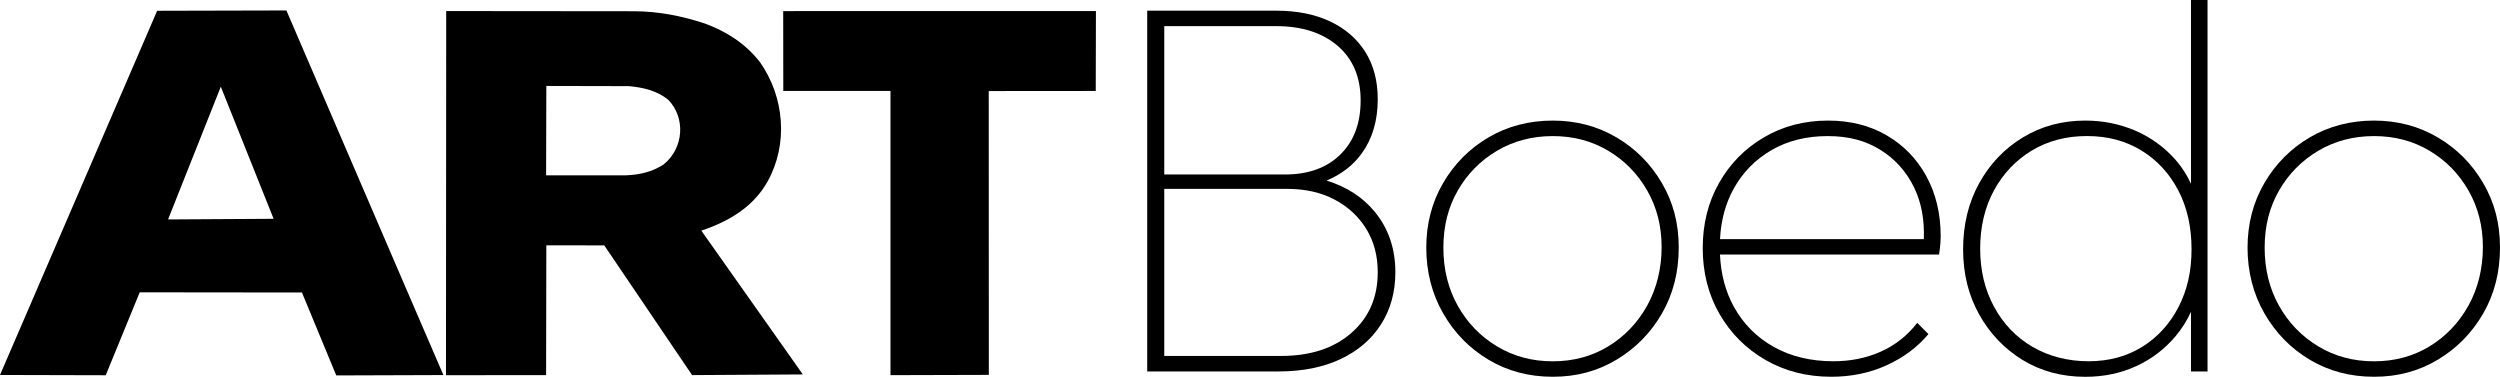
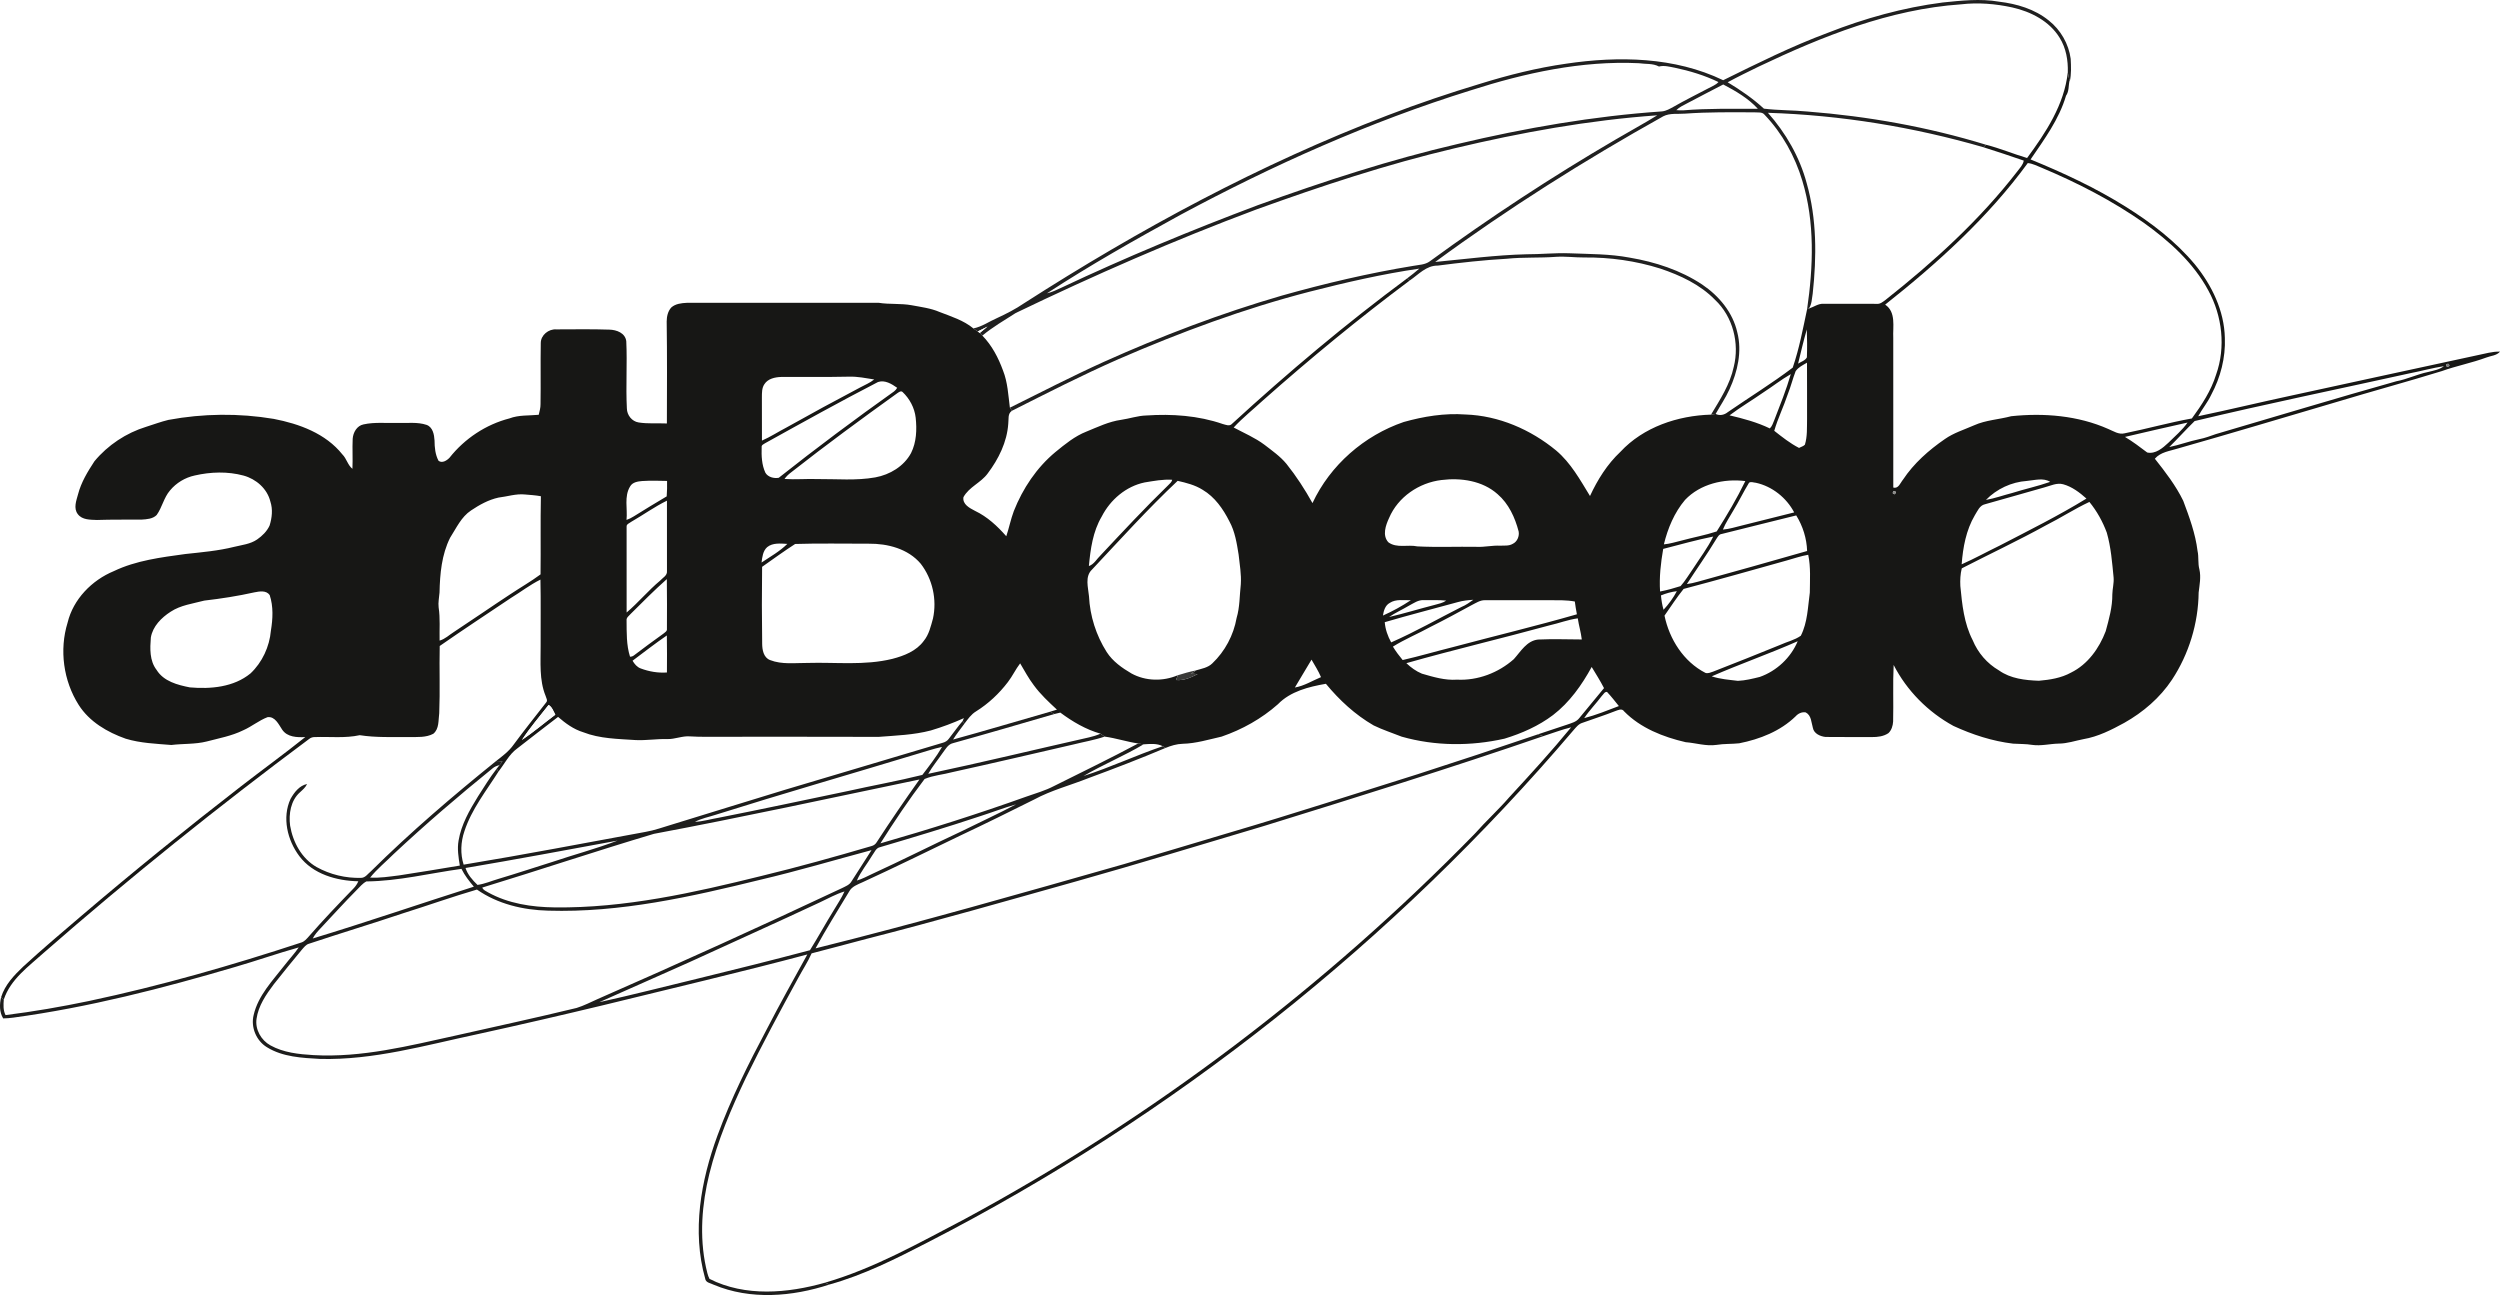
- <svg xmlns="http://www.w3.org/2000/svg" id="uuid-b5381298-ca0d-4f6a-935c-6bef78ce7f50" data-name="Capa 2" viewBox="0 0 545.04 82.14">
-   <g id="uuid-a0173e9c-f734-4aef-aa46-bb490f36b439" data-name="Capa 1">
-     <g>
-       <polygon points="170.77 19.82 194.14 19.83 194.14 81.79 215.58 81.73 215.56 19.85 238.89 19.83 238.93 2.41 170.75 2.42 170.77 19.82" />
-       <path d="M167.34,39.58c4.57-8.19,3.67-18.47-1.66-26.04-3.19-4.07-7.25-6.65-12.03-8.42-5.04-1.65-10.06-2.66-15.51-2.67l-40.86-.04-.05,79.39,21.83-.02.05-28.3,12.63.02,19.15,28.28,24.14-.15-22.13-31.35c6.05-2.01,11.37-5.21,14.44-10.7ZM144.7,35.84c-2.58,1.68-5.25,2.25-8.16,2.38h-17.48s.05-19.48.05-19.48l18,.04c3.14.29,6.06.97,8.55,2.94,3.86,3.96,3.44,10.53-.96,14.12Z" />
-       <path d="M62.44,2.28l-28.18.07L0,81.75l23.05.06,7.41-18.08,35.37.04,7.48,18.08,23.36-.08-10.35-24L62.44,2.28ZM36.64,47.84l11.5-28.94,11.51,28.8-23.01.14Z" />
-       <path d="M289.21,39.37c3.23-1.36,5.8-3.32,7.67-5.92,2.33-3.22,3.49-7.16,3.49-11.81,0-4.03-.91-7.48-2.73-10.35-1.82-2.87-4.38-5.08-7.68-6.63-3.3-1.55-7.2-2.33-11.69-2.33h-28.16v78.65h28.62c5.2,0,9.7-.89,13.5-2.68,3.8-1.78,6.75-4.3,8.84-7.56s3.14-7.06,3.14-11.4c0-5.12-1.49-9.5-4.48-13.15-2.62-3.2-6.13-5.47-10.52-6.82ZM278.26,5.7c5.58,0,10.04,1.44,13.38,4.3,3.33,2.87,5,6.83,5,11.87s-1.47,8.9-4.42,11.81c-2.95,2.91-6.98,4.36-12.1,4.36h-26.29V5.7h24.43ZM294.61,72.6c-3.84,3.34-8.94,5-15.3,5h-25.48v-36.42h26.88c3.88,0,7.29.78,10.24,2.33,2.95,1.55,5.25,3.69,6.92,6.4,1.67,2.72,2.5,5.86,2.5,9.42,0,5.51-1.92,9.93-5.76,13.26Z" />
-       <path d="M352.43,29.96c-4.15-2.44-8.78-3.67-13.9-3.67s-9.87,1.22-14.02,3.67c-4.15,2.44-7.45,5.76-9.89,9.95-2.44,4.19-3.67,8.88-3.67,14.08s1.22,10.05,3.67,14.31c2.44,4.27,5.74,7.64,9.89,10.12,4.15,2.48,8.82,3.72,14.02,3.72s9.75-1.24,13.9-3.72c4.15-2.48,7.45-5.84,9.89-10.06,2.44-4.23,3.67-9.02,3.67-14.37s-1.22-9.89-3.67-14.08-5.74-7.5-9.89-9.95ZM359.12,66.61c-2.09,3.76-4.93,6.73-8.49,8.9-3.57,2.17-7.6,3.26-12.1,3.26s-8.55-1.08-12.16-3.26c-3.61-2.17-6.46-5.12-8.55-8.84-2.09-3.72-3.14-7.95-3.14-12.68s1.05-8.8,3.14-12.45c2.09-3.64,4.94-6.53,8.55-8.67,3.61-2.13,7.66-3.2,12.16-3.2s8.53,1.07,12.1,3.2c3.57,2.13,6.4,5.02,8.49,8.67,2.09,3.65,3.14,7.76,3.14,12.33s-1.05,8.98-3.14,12.74Z" />
-       <path d="M411.3,29.49c-3.68-2.13-7.93-3.2-12.74-3.2-5.2,0-9.87,1.22-14.02,3.67-4.15,2.44-7.41,5.76-9.77,9.95-2.37,4.19-3.55,8.92-3.55,14.19s1.22,10.14,3.67,14.37c2.44,4.23,5.78,7.56,10,10,4.23,2.44,9.02,3.67,14.37,3.67,4.34,0,8.36-.83,12.04-2.5,3.68-1.67,6.73-3.94,9.13-6.81l-2.44-2.44c-2.17,2.79-4.83,4.89-7.97,6.28-3.14,1.4-6.57,2.09-10.3,2.09-4.96,0-9.31-1.05-13.03-3.14-3.72-2.09-6.61-5-8.67-8.73-1.83-3.31-2.84-7.11-3.04-11.4h47.77c.15-1.01.25-1.84.29-2.5.04-.66.06-1.14.06-1.45,0-4.96-1.05-9.35-3.14-13.15-2.09-3.8-4.98-6.77-8.67-8.9ZM386.17,32.75c3.53-2.05,7.62-3.08,12.27-3.08s8.24.99,11.46,2.97c3.22,1.98,5.68,4.71,7.39,8.2,1.6,3.28,2.3,7.05,2.13,11.29h-44.43c.21-4.09,1.19-7.71,2.92-10.88,1.98-3.61,4.73-6.44,8.26-8.49Z" />
-       <path d="M477.67,40.08c-.86-1.9-1.96-3.63-3.32-5.18-2.44-2.79-5.37-4.92-8.78-6.4-3.41-1.47-7.06-2.21-10.94-2.21-5.04,0-9.58,1.22-13.61,3.67-4.03,2.44-7.21,5.78-9.54,10.01-2.33,4.23-3.49,9.02-3.49,14.37s1.16,10,3.49,14.19,5.49,7.5,9.48,9.95c3.99,2.44,8.55,3.67,13.67,3.67,4.03,0,7.74-.78,11.11-2.33,3.37-1.55,6.24-3.74,8.61-6.57,1.34-1.6,2.44-3.36,3.32-5.27v13.01h3.61V0h-3.61v40.08ZM467.03,75.62c-3.37,2.09-7.27,3.14-11.69,3.14s-8.65-1.05-12.22-3.14c-3.57-2.09-6.36-5-8.38-8.73-2.02-3.72-3.03-7.95-3.03-12.68s1.01-9.05,3.03-12.74c2.02-3.68,4.77-6.57,8.26-8.67,3.49-2.09,7.48-3.14,11.98-3.14s8.45,1.05,11.87,3.14c3.41,2.09,6.09,4.98,8.03,8.67,1.94,3.69,2.91,7.97,2.91,12.86s-.95,8.94-2.85,12.62c-1.9,3.68-4.54,6.57-7.91,8.67Z" />
-       <path d="M541.37,39.91c-2.44-4.19-5.74-7.5-9.89-9.95-4.15-2.44-8.78-3.67-13.9-3.67s-9.87,1.22-14.02,3.67c-4.15,2.44-7.45,5.76-9.89,9.95-2.44,4.19-3.67,8.88-3.67,14.08s1.22,10.05,3.67,14.31c2.44,4.27,5.74,7.64,9.89,10.12,4.15,2.48,8.82,3.72,14.02,3.72s9.75-1.24,13.9-3.72c4.15-2.48,7.45-5.84,9.89-10.06,2.44-4.23,3.67-9.02,3.67-14.37s-1.22-9.89-3.67-14.08ZM538.17,66.61c-2.09,3.76-4.93,6.73-8.49,8.9-3.57,2.17-7.6,3.26-12.1,3.26s-8.55-1.08-12.16-3.26c-3.61-2.17-6.46-5.12-8.55-8.84-2.09-3.72-3.14-7.95-3.14-12.68s1.05-8.8,3.14-12.45c2.09-3.64,4.94-6.53,8.55-8.67,3.61-2.13,7.66-3.2,12.16-3.2s8.53,1.07,12.1,3.2c3.57,2.13,6.4,5.02,8.49,8.67,2.09,3.65,3.14,7.76,3.14,12.33s-1.05,8.98-3.14,12.74Z" />
-     </g>
+ <svg xmlns="http://www.w3.org/2000/svg" id="uuid-8f885d78-90f6-4acd-a1e0-8b34e8cd80b1" data-name="Capa 2" viewBox="0 0 1512.75 783.63">
+   <g id="uuid-10d6968d-0a45-4110-9491-3ae1fd6e7018" data-name="Layer 1">
+     <path d="M1175.49,1.51c11.29-1.15,22.78-2.46,34.08-.5,10.76,1.27,21.68,4.49,30.2,11.44,7.14,5.65,12.01,14.13,13.21,23.16.23,4.56.46,9.23-.56,13.72l-.17-.63c-.45-1.63-.75-3.3-1.02-4.97.21-7.22-1.04-14.66-4.94-20.86-6.16-10.1-17.44-15.85-28.67-18.37-10.13-2.2-20.63-3.09-30.95-1.88-43.09,2.97-83.8,19.28-122.41,37.64-6.32,3.09-12.66,6.16-18.85,9.52,7.76,4.69,15.27,9.81,21.94,15.97,8.71,1.06,17.57.89,26.33,1.73,36.58,2.87,72.96,9.34,108.06,20.11-.39.38-1.16,1.14-1.54,1.51-42.41-12.28-86.29-19.44-130.43-20.84,10.84,12.21,19.2,26.74,23.45,42.56,6.18,21.68,6.07,44.61,3.65,66.85-.54,3.05-.49,6.4-2.32,9.04l-1.07.37c3.72-25.71,4.75-52.48-2.87-77.62-4.43-14.83-12.15-28.81-22.87-40.03-1.46-1.85-4.02-1.25-6.05-1.45-14.01-.07-28.05-.23-42.03.78-4.41.38-9.17-.48-13.24,1.62-47.67,26.63-93.97,55.81-137.98,88.13,18.36-1.76,36.71-4.19,55.18-4.65,8.69.04,17.34-.93,26.03-.6,12.18.5,24.44.35,36.46,2.63,15.47,2.62,30.78,7.58,43.92,16.31,10.09,6.79,18.49,16.83,21.2,28.89,3,11.59.18,23.81-4.71,34.46-2.34,5.22-5.61,9.94-8.38,14.93-.94.14-1.88.28-2.8.41,5.51-9.14,11.48-18.29,13.75-28.89,3.59-14.23-.52-30.45-11.32-40.57-9-9.26-21.02-14.84-33.09-18.9-14.86-4.69-30.48-6.89-46.04-6.73-5.67.04-11.32-.76-16.98-.4-9.98.77-20.02.14-29.98,1.18-13.94.78-27.82,2.35-41.67,4.13-7.02-.1-11.7,5.47-17.07,9.08-.39-.32-1.18-.96-1.57-1.28,2.52-1.93,5.07-3.83,7.44-5.96-22.34,3.25-44.38,8.33-66.24,13.92-39.72,10.25-78.28,24.56-115.87,40.89-21.83,9.6-43.08,20.46-64.36,31.19-.44-.61-.87-1.23-1.27-1.85,18.91-9.38,37.7-19.07,56.95-27.78,34.94-15.68,70.82-29.37,107.62-40.05,26.14-7.35,52.61-13.6,79.42-17.98,3.41-.65,7.19-.61,10.11-2.76,36.19-26.41,73.67-51.05,112.35-73.65,8.39-4.96,16.99-9.57,25.28-14.7-41.42,2.93-82.41,10.37-122.76,19.98-40.78,9.63-80.61,22.82-119.98,37.05-49.46,18.48-97.89,39.68-145.45,62.59-6.84,4.38-13.92,8.48-20.19,13.67-.39-.4-1.17-1.2-1.55-1.6,1.54-1.33,3.13-2.6,4.71-3.89-1.97,1.03-3.94,2.04-5.95,2.98-.89-.62-1.77-1.22-2.64-1.84,5.21-1.02,9.6-4.22,14.41-6.3,5.63-2.6,11.15-5.42,16.27-8.93,69.6-44.66,142.77-84.22,220.13-113.75,18.37-7.07,37.03-13.38,55.89-19.06,17-5.28,34.33-9.63,51.98-12.14,31.73-4.71,65.61-4.16,95.03,10,20.76-10.24,41.54-20.59,63.26-28.67,22.35-8.8,45.68-15.29,69.53-18.36ZM889.92,54.68c-60.97,18.97-119.5,45.17-175.7,75.36-27.36,15-54.58,30.37-80.7,47.44,3.06-.69,5.9-2.07,8.73-3.39,38.89-18.35,78.64-34.84,118.89-49.95,39.77-14.35,80.04-27.56,121.26-37.1,40.51-9.61,81.69-16.78,123.25-19.63,2.59-.25,4.86-1.64,7.11-2.85,6.82-3.92,13.9-7.38,20.85-11.06,2.12-1.2,4.57-1.98,6.23-3.85-8.36-4.04-17.31-6.75-26.37-8.66-3.18-.57-6.41-1.56-9.63-.74-3.74-2.02-8.14-1.38-12.21-2-34.61-1.64-68.92,5.9-101.71,16.43ZM1020.78,62.57c-2.24,1.21-4.63,2.24-6.44,4.08,1.41.12,2.84.15,4.29.11,14.98-1.26,30.03-.88,45.06-.91-5.77-6.35-13.42-10.78-20.96-14.74-7.31,3.84-14.68,7.56-21.95,11.46Z" style="fill: #202020;" />
+     <path d="M1226.59,95.61c11.38-15.44,22.53-32.32,24.64-51.88.27,1.67.57,3.34,1.02,4.97-.63,3.09-.21,6.55-2.1,9.23-4.2,14.28-13.18,26.42-21.45,38.55,19.82,8.1,39.32,17.19,57.5,28.57,15.47,9.67,30.22,20.9,41.96,34.99,10.24,12.55,17.74,28.02,18.1,44.46.48,11.94-2.62,23.87-8.24,34.36-2.15,4.62-5.46,8.55-7.88,13,18.97-3.97,37.81-8.54,56.77-12.59,37.45-8.08,74.85-16.36,112.32-24.36,4.47-.85,8.9-2.31,13.52-2.14-2.07,2.47-5.51,2.47-8.3,3.58-8.81,3.27-18.07,5.02-26.9,8.2-21.06,6.5-42.34,12.24-63.43,18.62-32.13,9.47-64.21,19.11-96.44,28.26-4.82,1.52-10.28,2.07-13.78,6.14,6.35,8.02,12.68,16.22,17.17,25.45,3.69,9.84,7.38,19.84,8.66,30.33.84,3.69.12,7.54,1.13,11.2,1.04,4.64.08,9.37-.46,14-.22,18.61-5.88,37.19-16.13,52.74-7.26,10.95-17.47,19.69-28.87,26.11-7.8,4.26-15.91,8.39-24.76,9.87-4.96.96-9.82,2.68-14.91,2.68-5.37.12-10.7,1.55-16.07.78-3.84-.65-7.72-.48-11.57-.75-12.52-1.5-24.64-5.46-36.06-10.72-15.33-8.37-28.21-21.31-36.18-36.89-.56,11.4-.03,22.82-.32,34.23-.16,2.54-.94,5.24-2.84,7.02-2.92,1.99-6.58,2.42-10.02,2.38-9.36-.06-18.73.06-28.08-.07-3.17-.35-6.99-2.01-7.62-5.5-.98-3.28-.85-7.54-4.34-9.36-2.35-.39-4.56.66-6.09,2.37-9.26,9-21.66,13.86-34.14,16.33-4.57.5-9.2.21-13.74.96-6.3.92-12.44-1.15-18.67-1.63-13.6-3.15-27.27-8.52-37.23-18.65-1.37-2.06-3.71-.71-5.47-.13-6.51,2.56-13.17,4.68-19.74,7.05-2.44.71-3.94,2.81-5.54,4.61-108.43,127.48-242.03,233.55-390.97,309.95-19.06,9.84-38.45,19.58-59.18,25.35-.63-.29-1.9-.87-2.53-1.16,29.87-8.69,57.06-24.19,84.48-38.5,113.92-61.52,218.24-140.64,308.68-233.24,6.71-7.61,14.26-14.43,20.89-22.11,12.72-13.8,25.42-27.65,37.32-42.17-5.75,1.38-11.25,3.57-16.88,5.34-1.14-.35-2.26-.7-3.38-1.04,5.97-1.96,11.92-4,17.9-5.95,2.58-.93,5.52-1.6,7.27-3.91,5-6.05,10.01-12.09,14.98-18.16-2.27-4.39-4.9-8.58-7.46-12.8-5.99,10.96-13.4,21.44-23.39,29.1-8.73,6.61-18.91,11.09-29.34,14.28-20.42,4.63-42.01,4.54-62.21-1.2-5.67-2.27-11.53-4.13-17.02-6.82-11.14-6.43-20.72-15.29-28.87-25.18-10.38,1.81-21.46,4.56-29.04,12.38-9.86,8.73-21.63,15.31-34.06,19.58-7.79,1.76-15.56,4.16-23.61,4.35-3.58.1-7.04,1.16-10.33,2.51-.42-.26-1.26-.79-1.67-1.05-3.59-1.86-7.76-1.36-11.63-1.13-1.09-.16-2.16-.34-3.23-.53-6.85-.99-13.45-3.23-20.31-4.15-.84-.6-1.67-1.19-2.5-1.76-8.91-2.56-16.92-7.27-24.32-12.77-1.2.27-2.38.55-3.55.85l-2.56-1.4c1.35-.41,2.71-.82,4.07-1.24-4.98-4.61-10-9.26-14.01-14.77-3.16-4.15-5.61-8.76-8.26-13.23-2.76,3.59-4.65,7.75-7.42,11.33-5.31,6.98-11.82,13.08-19.27,17.73-2.95,1.77-4.91,4.65-6.94,7.33-.29-.38-.86-1.14-1.15-1.52.19-.43.56-1.3.74-1.73-6.5,2.94-13.2,5.43-20.03,7.47-10.31,2.71-20.99,3.05-31.55,3.87-31.34-.13-62.68-.03-94.01-.06-6.68-.08-13.37.22-20.04-.23-4.73-.43-9.19,1.78-13.92,1.62-6.36-.17-12.67.91-19.03.61-10.7-.73-21.68-.78-31.81-4.76-5.77-1.77-10.67-5.36-15.17-9.27-8.29,6.27-16.44,12.72-24.67,19.07-4.96,3.56-7.65,9.24-11.34,13.95-.3-.39-.9-1.17-1.21-1.56.44-.56,1.33-1.68,1.77-2.24.61-.74,1.23-1.47,1.84-2.2-1.29-.2-2.58-.38-3.88-.31,3.81-2.97,7.78-5.9,10.58-9.9,6.36-8.65,13.09-17.03,19.67-25.5,1.18-1.19.03-2.75-.3-4-3.96-9.68-2.95-20.35-3.01-30.56-.09-13.27.18-26.55-.12-39.82-6.34,3.13-11.95,7.51-17.97,11.18-14.35,9.62-28.8,19.12-42.98,28.99-.3,13.56.26,27.13-.29,40.68-.59,4.2.07,9.44-3.58,12.43-4.43,2.38-9.68,1.93-14.54,2-10.01-.09-20.07.41-29.99-1.14-8.89,1.94-18.01.83-27.03,1.14-1.25-.04-2.48.28-3.47,1.06-55.15,41.06-108.83,84.11-160.59,129.38-9.2,8.33-20.2,16.04-24.28,28.36-.41-.35-1.22-1.06-1.62-1.41,2.31-7.47,7.82-13.22,13.34-18.48,11.48-10.54,23.37-20.62,35.23-30.72,31.37-26.76,63.43-52.72,96.04-77.97,13.08-10.16,26.52-19.87,39.44-30.22-4.95.26-10.92.09-13.99-4.5-2.1-3.13-4.32-8.15-8.86-7.54-5.25,2-9.61,5.71-14.74,7.95-6.95,3.43-14.62,4.79-22.05,6.76-7.01,1.76-14.29,1.25-21.42,2.12-9.25-.77-18.65-1.07-27.61-3.8-11.11-3.93-21.96-10.26-28.43-20.42-9.27-14.6-11.82-33.28-6.73-49.8,3.42-14.19,14.67-25.67,27.97-31.18,13.54-6.48,28.57-8.32,43.26-10.35,9.91-1.07,19.89-1.92,29.6-4.35,4.69-1.15,9.75-1.63,13.84-4.45,3.12-2.16,5.98-4.95,7.56-8.44,1.46-4.66,2.03-9.76.48-14.47-1.9-7.82-8.63-13.69-16.24-15.76-9.61-2.61-19.91-2.26-29.56-.05-5.81,1.26-11.15,4.47-14.94,9.05-3.75,4.34-4.76,10.26-8.07,14.86-2.35,2.38-5.99,2.59-9.14,2.78-9,.08-18-.09-27,.23-3.97-.19-8.88.04-11.55-3.5-2.78-3.55-.93-8.2.11-12.03,1.88-7.29,5.85-13.76,9.92-19.99,8.11-9.8,19.19-17.13,31.35-20.88,4.45-1.39,8.84-3.05,13.38-4.15,21-3.91,42.68-4.15,63.78-.62,15.43,2.99,31.43,8.82,41.53,21.51,2.56,2.52,3.23,6.48,6.07,8.7.29-6.05-.12-12.11.16-18.15.26-3.83,2.53-7.93,6.57-8.73,6.77-1.5,13.79-.66,20.68-.89,5.81.23,11.86-.7,17.48,1.19,3.8,1.4,4.59,5.91,4.8,9.46.02,4.18.42,8.51,2.42,12.26,2.22,1.68,5.09-.18,6.68-1.89,9.1-11.51,22-20.08,36.23-23.75,5.67-2.16,11.79-1.62,17.72-2.19.5-2.12,1.12-4.24,1.08-6.43.21-12.33-.07-24.66.15-36.98-.02-4.79,4.74-8.61,9.39-8.27,10.69-.01,21.39-.22,32.08.15,4.4.09,9.68,2.02,10.27,7.04.64,13.53-.34,27.1.36,40.63.06,4.06,3.04,7.88,7.13,8.5,5.64.89,11.39.36,17.08.61.06-20.57.18-41.16-.12-61.73.03-2.99.71-6.17,2.77-8.44,2.55-2.29,6.17-2.67,9.45-2.83,38.67,0,77.35.01,116.02-.02,6.63,1.06,13.41.27,20.03,1.49,5.67,1.07,11.49,1.76,16.84,4.07,7.07,2.74,14.53,5.03,20.47,9.94.87.62,1.75,1.22,2.64,1.84.31.23.93.68,1.24.91.38.4,1.16,1.2,1.55,1.6,5.78,5.92,9.67,13.38,12.49,21.1,2.86,7.16,3.19,14.97,4.16,22.53.4.62.83,1.24,1.27,1.85-2.72,1.72-1.87,5.16-2.24,7.87-.75,11.06-5.88,21.36-12.46,30.09-4.09,5.61-11.27,8.12-14.66,14.32-.7,4.37,3.82,6.63,7.03,8.31,7.42,3.53,13.52,9.22,18.89,15.34,1.69-5.02,2.7-10.25,4.56-15.22,5.41-13.68,13.82-26.31,25.19-35.74,5.81-4.73,11.72-9.62,18.76-12.37,6.84-2.79,13.58-6.07,20.97-7.11,5.11-.72,10.06-2.5,15.26-2.63,15.53-1.05,31.44.04,46.23,5.15,1.8.46,4.14,1.6,5.65-.13,33.81-31.01,68.98-60.6,105.85-87.92.39.32,1.18.96,1.57,1.28-30.58,22.83-60.08,47.1-88.64,72.42-5.94,5.48-12.29,10.53-17.8,16.47,6.25,3.36,12.87,6.14,18.59,10.42,4.66,3.6,9.58,7.02,13.36,11.6,5.94,7.42,11.11,15.42,15.73,23.72,10.74-22.99,31.27-40.88,55.21-49.07,12.12-3.4,24.72-5.45,37.35-4.54,20.1.67,39.46,9.08,54.87,21.78,8.88,7.48,14.53,17.79,20.5,27.55,4.56-9.86,10.44-19.27,18.4-26.74,13.96-15.02,34.71-21.93,54.83-22.51.92-.13,1.86-.27,2.8-.41,2.5,1.24,5.27.6,7.38-1.12,13.05-8.99,26.63-17.34,39.26-26.9,3.94-11.49,6.17-23.51,8.7-35.38l1.07-.37c3.02-.95,5.7-3.12,9.03-2.89,10.71-.02,21.42.05,32.13.03,1.98.21,3.52-1.16,5.04-2.23,29.27-23.11,57.12-48.43,80.01-78.01,1.48-2,3.39-3.87,3.82-6.43-8.09-2.8-16.22-5.5-24.38-8.08.38-.37,1.15-1.13,1.54-1.51,8.45,2.14,16.5,5.55,24.85,8.02ZM1227.01,98.67c-24.05,32.9-54.47,60.48-86.3,85.67,6.74,4.5,4.55,13.36,4.9,20.2.02,30.15-.03,60.31.02,90.47,3.17.9,4.26-2.85,5.88-4.78,6.56-9.88,15.59-17.85,25.31-24.54,5.37-3.79,11.73-5.69,17.69-8.33,7.11-3.2,15.02-3.5,22.48-5.51,19.78-2.08,40.42-.41,58.76,7.74,3.12,1.27,6.23,3.5,9.8,2.62,13.63-2.73,27.06-6.55,40.75-9,5.98-8.17,11.65-16.79,14.66-26.54,5.91-16.58,3.72-35.46-4.64-50.8-9.05-16.89-23.65-29.96-39.02-41-19.2-13.45-40.16-24.24-61.75-33.31-2.8-1.1-5.51-2.6-8.54-2.89ZM1088.03,220.04c1.77-1.16,4.28-1.83,5.32-3.79.21-5.63.15-11.28-.05-16.91-1.98,6.83-3.6,13.78-5.27,20.7ZM1086.54,224.6c-1.77,4.59-2.94,9.41-4.77,13.99-2.47,7.46-6,14.55-8.17,22.1,4.77,3.74,9.59,7.58,15.01,10.36,1.15-.67,2.59-.95,3.53-1.96,1.55-5.04,1.2-10.36,1.31-15.56-.05-11.35.06-22.71-.04-34.07-2.44,1.45-5.23,2.73-6.87,5.14ZM1480.11,220.69c.17,1.38.85,1.61,2.05.69-.21-1.39-.9-1.62-2.05-.69ZM1458.22,225.87c-43.42,9.6-86.99,18.55-130.23,28.9-5.19,5.07-10.15,10.6-15.37,15.74,6.13-1.25,12.02-3.51,18.16-4.77,3.41-.67,6.68-1.88,9.96-3.05,36.41-10.65,72.72-21.7,109.25-31.98,6.6-1.22,12.66-4.27,19.24-5.62,3.29-.83,6.83-1.38,9.6-3.53-6.94,1.08-13.72,2.97-20.61,4.31ZM1066.77,237.61c-6.68,4.67-13.72,8.82-20.23,13.72,8.3,1.94,16.67,4.18,24.38,7.91,1.36-1.29,1.92-3.11,2.61-4.8,3.59-9.27,7.32-18.51,10.09-28.07-5.87,3.36-11.17,7.59-16.85,11.24ZM462.54,232.47c-1.61,2.34-1.49,5.31-1.52,8.03.05,8.7-.01,17.4.03,26.11,5.1-2.22,9.77-5.29,14.7-7.85,14.79-8.3,29.7-16.38,44.7-24.29,2.88-1.55,5.97-2.78,8.53-4.87-5.07-.79-10.15-1.85-15.32-1.68-13.67.3-27.34.13-41.01.18-3.7.12-7.98,1.02-10.11,4.37ZM531.26,231.17c-22.94,11.84-45.52,24.38-68.1,36.91-.9.64-2.51,1.12-2.28,2.53-.16,5.22.02,10.64,2.26,15.45,1.59,2.69,5.15,3.55,8.07,3.06,22.79-18.03,46.1-35.43,69.79-52.27.77-.6,1.4-1.33,1.88-2.19-3.29-2.33-7.48-4.92-11.62-3.49ZM543.01,237.88c-21.67,15.56-43.19,31.35-64.17,47.84-1.56,1.17-3.03,2.48-4.13,4.1,6.64.47,13.3-.18,19.96.06,11.66-.08,23.44,1.05,35-1.02,8.8-1.62,17.27-6.68,21.6-14.7,3.3-6.57,3.58-14.22,2.81-21.39-.67-5.98-3.67-11.56-8.02-15.65-1.08-.78-2.17.23-3.05.76ZM1285.82,264.38c4.71,2.82,9.09,6.12,13.46,9.43,4.97,1.09,9.37-2.69,12.79-5.88,3.96-3.98,8.41-7.59,11.63-12.25-12.64,2.85-25.28,5.71-37.88,8.7ZM872.16,290.47c-13.51,1.62-26.22,10.25-31.61,22.92-2.07,4.44-4.25,10.61-.46,14.74,5.07,3.77,11.78,1.25,17.55,2.49,11.99.61,24.02.07,36.02.27,4.69.23,9.31-.94,14.01-.7,2.54-.14,5.34.28,7.64-1.09,2.75-1.26,4.16-4.62,3.62-7.52-2.2-8.43-6.01-16.78-12.73-22.56-9.16-8.17-22.25-10.04-34.04-8.55ZM692.62,291.92c-11.3,2.36-20.76,10.47-25.96,20.63-5.37,9.05-6.81,19.68-7.78,29.97,3.16-1.05,4.82-4.38,7.16-6.59,13.37-14.26,26.7-28.59,40.74-42.22.92-1.05,2.28-1.91,2.5-3.41-5.62-.36-11.16.74-16.66,1.62ZM1226.45,291.01c-9.3.65-18.25,4.83-24.76,11.49,5.4-.94,10.57-2.84,15.87-4.19,7.62-2.42,15.46-4.07,23-6.73-4.09-2.65-9.53-.96-14.11-.57ZM381.28,294.34c-3.75,6.12-1.46,13.52-2.18,20.26,1.55-.55,3.04-1.25,4.42-2.15,6.56-4.16,13.24-8.11,19.9-12.1.27-3.11.26-6.23.22-9.34-4.99-.12-10-.26-14.98.06-2.68.21-5.94.68-7.38,3.27ZM660.78,344.64c-4.44,4.18-2.32,10.85-1.83,16.16.59,11.94,4.3,23.65,10.71,33.74,3.64,5.67,9.28,9.63,15,12.98,8.57,4.69,19.05,4.87,27.99,1.08-.35.95-.69,1.91-1.01,2.88,4.64.47,8.99-1.52,13.01-3.57-1.38-.15-2.75-.26-4.11-.34,1.02-.53,2.22-.94,2.98-1.88,3.46-1.05,7.33-1.61,10.03-4.26,7.67-7.27,12.88-17.08,14.72-27.49,1.98-6.63,1.77-13.58,2.54-20.39.41-6.01-.69-11.98-1.32-17.95-1.11-6.91-2.21-14.02-5.64-20.23-3.76-7.45-8.79-14.66-16.11-18.98-4.59-2.9-9.92-4.25-15.15-5.43-18.12,17.05-34.78,35.57-51.81,53.68ZM1019.62,302.49c-6.48,7.66-10.46,17.23-12.81,26.91,3.62-.32,7.09-1.43,10.61-2.28,7.09-1.94,14.38-3.24,21.35-5.54,6.23-9.86,12.25-19.97,17.33-30.48-12.93-1.62-27.29,1.69-36.48,11.39ZM1058.34,292.11c-3.33,5.44-6.08,11.21-9.41,16.66-2.17,3.87-4.75,7.54-6.41,11.67,3.95-.29,7.72-1.56,11.56-2.47,10.52-2.62,21.03-5.33,31.58-7.91-4.66-8.86-13.31-15.78-23.14-17.93-1.37-.07-2.96-.88-4.18-.02ZM1237.18,294.89c-12.01,3.5-24.08,6.77-36.1,10.24-3.25.71-4.51,4.16-6.12,6.67-5.28,8.98-7.18,19.42-7.96,29.67,7.85-3.47,15.37-7.64,23.1-11.38,17.63-9.14,35.47-18.01,52.41-28.4-4.12-3.68-8.69-7.17-14.08-8.66-3.87-1.05-7.6.89-11.25,1.86ZM1145.89,297.09c-.95,1.17-.72,1.83.69,1.99.93-1.18.7-1.85-.69-1.99ZM301.63,301.09c-6.02,1.32-11.52,4.37-16.6,7.78-5.96,3.94-8.93,10.7-12.67,16.52-5.12,10.23-6.16,21.87-6.4,33.14-.23,3-.91,5.99-.54,9.02,1.02,6.65.42,13.38.58,20.08,3.29-.91,5.75-3.39,8.57-5.16,11.45-7.52,22.7-15.34,34.15-22.85,6.09-4.06,12.47-7.7,18.36-12.06.21-15.76-.12-31.53.21-47.29-3.18-.59-6.42-.78-9.63-1.06-5.44-.55-10.69,1.26-16.03,1.88ZM381.92,315.77c-1,.82-2.92,1.34-2.76,2.94-.02,17.31-.03,34.62.01,51.92,7.11-6.04,13.11-13.32,20.29-19.31,1.55-1.73,4.39-3.06,4.12-5.74,0-14.21.02-28.42-.01-42.63-7.52,3.69-14.38,8.64-21.65,12.82ZM1237.99,317.88c-16.7,9.21-33.97,17.32-50.92,26.03-.88,3.48-1.04,7.08-.87,10.66,1.07,11.16,2.22,22.65,7.46,32.78,3.16,7.66,8.74,14.15,15.92,18.32,6.99,4.99,15.8,5.95,24.12,6.26,6.68-.58,13.53-1.64,19.48-4.94,10.12-4.97,17.06-14.72,20.98-25.05,1.99-7.29,4.1-14.71,4.01-22.33.08-3.38,1.03-6.69.78-10.07-.91-9.15-1.58-18.4-4.14-27.26-2.48-6.7-6-13.03-10.52-18.56-9.02,4.19-17.4,9.7-26.3,14.16ZM1041.91,323.08c-1.83.15-2.61,1.97-3.51,3.29-5.56,9.23-11.82,18.01-17.68,27.05,2.2-.31,4.38-.77,6.53-1.39,22.1-6.13,44.21-12.25,66.24-18.62-.25-7.6-2.59-15.07-6.59-21.53-15.03,3.61-29.97,7.55-44.99,11.2ZM1006.4,332.14c-1.47,8.49-2.46,17.15-1.89,25.78,4.19-.81,8.33-1.95,12.4-3.26,2.88-3.18,5-6.95,7.48-10.43,4.17-6.47,8.89-12.65,12.29-19.57-10.19,2.05-20.22,4.89-30.28,7.48ZM481.14,329.16c-6.81,4.39-13.37,9.18-19.99,13.83-.2,15.49-.18,30.98.04,46.47.02,3.74.8,8.39,4.75,9.94,7.23,2.83,15.16,1.7,22.73,1.74,17.09-.5,34.49,1.68,51.29-2.46,7.09-1.84,14.55-4.73,19.01-10.87,3.18-3.87,4.26-8.86,5.58-13.57,2.48-11.41-.26-23.86-7.41-33.12-7.64-9.07-20.02-12.26-31.47-12.13-14.84.05-29.72-.32-44.53.17ZM464.23,331.06c-2.63,2.32-2.99,6.06-3.42,9.33,5.32-3.56,11.03-6.75,15.61-11.28-4.08-.2-8.77-.8-12.19,1.95ZM1081.1,339.16c-20.76,5.8-41.5,11.71-62.35,17.2-4.13,5.11-7.78,10.74-11.56,16.16,2.97,14.28,11.55,27.87,24.76,34.64,1.56.54,3.17-.29,4.66-.76,13.55-5.31,27.09-10.64,40.55-16.17,4.13-1.9,8.79-2.9,12.52-5.55,4.09-8.07,4.24-17.32,5.44-26.09.05-7.63.61-15.38-.96-22.9-4.45.77-8.73,2.26-13.06,3.47ZM381.63,371.46c-1.01,1.19-2.73,2.22-2.49,4.03.07,7.32-.15,14.81,2.09,21.88.89.01,1.68-.26,2.37-.79,5.93-4.44,11.82-8.93,17.88-13.19.87-.76,2.3-1.47,2.08-2.86.02-10.04.11-20.08-.06-30.11-7.56,6.72-14.71,13.9-21.87,21.04ZM1005.04,360.29c.28,2.93.74,5.85,1.57,8.68,3.13-3.39,5.9-7.16,8.05-11.25-3.32.38-6.53,1.32-9.62,2.57ZM153.94,358.43c-10,2.23-20.15,3.82-30.32,4.99-6.9,1.84-14.29,2.72-20.37,6.74-5.58,3.59-10.81,8.8-11.97,15.59-.53,6.64-.84,14.02,3.46,19.6,4.28,6.93,12.67,9.12,20.15,10.59,12.6,1.1,26.56-.12,36.7-8.46,7.1-6.69,11.47-16.18,12.33-25.87,1.17-7.14,1.57-14.58-.73-21.54-2.1-2.98-6.17-2.26-9.25-1.64ZM840.89,364.85c-2.74,1.5-3.63,4.76-4.07,7.62,5.85-2.61,11.54-5.74,16.88-9.28-4.28.12-9.02-.86-12.81,1.66ZM882.13,364.33c-14.74,4.06-29.56,7.84-44.22,12.15.34,4.29,1.81,8.47,3.89,12.23,14.55-6.38,28.39-14.28,42.56-21.45,2.6-1.06,4.88-2.73,7.18-4.34-3.18.21-6.35.53-9.41,1.41ZM852.64,366.45c-4,2.38-8.28,4.28-12.13,6.91,9.31-2.17,18.46-5,27.72-7.37,2.36-.65,4.84-1.13,6.89-2.57-4.49-.47-9.01-.2-13.5-.27-3.36-.27-6.16,1.83-8.98,3.3ZM890.39,366.22c-8.21,4.49-16.44,8.94-24.82,13.12-7.49,4.12-15.47,7.4-22.72,11.93,1.75,2.86,3.75,5.55,5.9,8.12,10.11-2.29,20.05-5.25,30.11-7.75,25.09-6.7,50.36-12.75,75.32-19.93-.44-2.58-.98-5.14-1.26-7.74-5.04-.93-10.17-.76-15.26-.79-13.02,0-26.03-.02-39.04,0-3.04-.09-5.62,1.75-8.23,3.04ZM937.48,378.43c-28.76,7.88-57.82,14.71-86.49,22.85,2.75,2.62,5.88,4.91,9.41,6.36,6.92,2,13.96,4.14,21.26,3.62,12.52.64,25.01-4.13,34.35-12.4,4.21-4.65,7.8-11.14,14.71-11.88,8.79-.4,17.61-.09,26.42-.04-.5-4.32-1.8-8.49-2.43-12.78-5.87.79-11.45,2.98-17.23,4.27ZM382.76,399.8c1.17,2,2.72,3.89,4.97,4.69,5.04,1.89,10.44,2.81,15.83,2.43.02-7.47.12-14.94-.05-22.41-7.08,4.87-13.87,10.14-20.75,15.29ZM1035.75,409.25c5.13,1.71,10.53,2.08,15.87,2.73,4.47-.19,8.89-1.3,13.23-2.37,10.18-3.59,18.78-11.64,22.94-21.6-17.15,7.56-34.88,13.76-52.04,21.24ZM783.53,416.01c5.66-.96,10.58-4.11,15.81-6.28-1.56-3.7-3.75-7.1-5.74-10.58-3.26,5.67-6.81,11.19-10.07,16.86ZM969.25,421.11c-3.42,4.58-7.49,8.67-10.66,13.44,7.18-1.86,14.07-4.68,20.99-7.31-2.32-2.9-4.62-5.83-7.15-8.53-1.48-.31-2.23,1.57-3.18,2.4ZM331.97,426.55c-5.46,7.01-11.29,13.78-16.17,21.22,7-4.74,13.46-10.24,20.23-15.31-1.16-2.08-1.92-4.61-4.06-5.91Z" style="fill: #171715;" />
+     <path d="M591.63,200.56c2.01-.94,3.98-1.95,5.95-2.98-1.58,1.29-3.17,2.56-4.71,3.89-.31-.23-.93-.68-1.24-.91Z" style="fill: #fcfcfa;" />
+     <path d="M1480.11,220.69c1.15-.93,1.84-.7,2.05.69-1.2.92-1.88.69-2.05-.69Z" style="fill: #7a7a7a;" />
+     <path d="M1145.89,297.09c1.39.14,1.62.81.69,1.99-1.41-.16-1.64-.82-.69-1.99Z" style="fill: #8a8a88;" />
+     <path d="M331.97,426.55c2.14,1.3,2.9,3.83,4.06,5.91-6.77,5.07-13.23,10.57-20.23,15.31,4.88-7.44,10.71-14.21,16.17-21.22Z" style="fill: #fcfcfc;" />
+     <path d="M712.65,408.6c3.58-1.12,7.19-2.15,10.87-2.91-.76.94-1.96,1.35-2.98,1.88,1.36.08,2.73.19,4.11.34-4.02,2.05-8.37,4.04-13.01,3.57.32-.97.66-1.93,1.01-2.88Z" style="fill: #393937;" />
+     <path d="M576.7,447.5c19.66-5.39,39.19-11.26,58.79-16.86l2.56,1.4c-20.48,5.95-40.94,11.97-61.49,17.67-2.92.69-4.36,3.54-6.04,5.73-2.93,4.28-6.29,8.28-8.85,12.8,32.53-6.88,64.85-14.72,97.29-22.05,2.38-.53,4.72-1.26,6.96-2.23.83.57,1.66,1.16,2.5,1.76-6.18,2.13-12.65,3.17-18.97,4.78-24.38,5.63-48.75,11.33-73.19,16.72-5.55,1.52-11.48,1.9-16.78,4.14-9.53,12.52-18.33,25.66-26.74,38.96,29.73-8.53,59.24-17.88,88.36-28.31,5.65-1.98,11.46-3.63,16.78-6.43,16.98-8.5,34.11-16.74,50.85-25.71,1.07.19,2.14.37,3.23.53-11.77,7.02-24.52,12.22-36.33,19.16,16.27-5.2,31.79-12.55,47.96-18.03.41.26,1.25.79,1.67,1.05-15.36,6.49-30.92,12.48-46.57,18.24-10.95,4.37-22.49,7.33-32.9,12.96-14.72,7.35-29.48,14.64-44.36,21.65-19.81,9.53-39.53,19.25-59.51,28.42-3.04,1.38-6.54,2.57-8.17,5.73-6.82,11.38-13.93,22.62-20.26,34.28,62.61-15.57,124.66-33.35,186.71-51.01,21.56-6.33,43.06-12.87,64.6-19.26,37.83-11.14,75.33-23.33,112.96-35.1,24.3-7.82,48.52-15.86,72.68-24.09,1.12.34,2.24.69,3.38,1.04-55.96,19.27-112.47,36.85-168.99,54.36-37.76,11.21-75.42,22.77-113.33,33.43-42.4,11.89-84.72,24.06-127.39,34.94-10.98,2.98-22.01,5.79-33,8.71-2.3,5.21-5.46,9.96-8.14,14.96-10.91,19.92-21.67,39.93-31.64,60.34-8.9,18.73-17.11,37.93-22.1,58.11-4.54,18.41-6.08,37.88-2.05,56.53.59,2.37.97,4.87,2.15,7.05,21.7,10.95,47.3,8.7,70,2.25.63.29,1.9.87,2.53,1.16-22.44,7.35-47.76,9.47-69.96.12-1.87-.99-4.87-1.16-5.2-3.73-8.09-28.71-2.63-59.27,7.5-86.72,8.12-22.16,18.7-43.3,29.75-64.11,7.86-15.28,16.3-30.25,24.57-45.3-40.86,10.88-82.04,20.51-123.09,30.61-25.51,6.13-51.06,12.06-76.68,17.67-31.35,6.67-62.73,15.75-95.07,14.94-10.95-.62-22.62-1.15-32.19-7.1-6.45-3.93-9.84-12.12-8.01-19.46,2.72-11.86,11.52-20.84,18.74-30.16,2.8-3.62,5.97-6.96,8.54-10.76-12.87,3.62-25.51,8.06-38.35,11.79-44.09,12.99-88.78,24.51-134.4,30.7-2.01.3-4.04.41-6.08.47-2.37-3.78-2.26-8.66-1.25-12.85.4.35,1.21,1.06,1.62,1.41-.25,3.17-.45,6.5,1.05,9.43,16.92-2.11,33.74-5.03,50.43-8.51,43.54-9.23,86.39-21.53,128.65-35.44,1.87-.62,3.13-2.19,4.39-3.59,8.68-9.96,17.81-19.51,27-28.99,1.28-1.28,2.3-2.78,3.01-4.44-13.11-.26-27.47-4.28-35.69-15.2-7.26-9.65-10.56-23.33-5.33-34.65,2.2-3.92,5.34-8.07,10.01-9.01-.93,2.07-2.69,3.51-4.31,5.02-5.61,4.94-6.88,13.12-5.96,20.19,1.67,10,7.03,19.92,16.05,25.06,8.17,4.54,17.63,6.8,26.97,6.52,2.52-.04,4.02-2.48,5.82-3.92,23.94-23.71,49.6-45.61,75.81-66.77,1.3-.07,2.59.11,3.88.31-.61.73-1.23,1.46-1.84,2.2-1.52.29-2.97.9-4.16,1.9-20.58,16.66-40.7,33.91-60.04,52.01-4.69,4.7-9.9,8.9-14.07,14.1,5.87.37,11.67-.61,17.48-1.31,12.28-1.84,24.53-3.93,36.78-5.95-.8-5-1.64-10.09-.75-15.13,1.62-9.7,6.62-18.36,11.7-26.62,3.67-5.64,7.13-11.46,11.29-16.76.31.39.91,1.17,1.21,1.56-7.43,11.73-16.33,22.85-20.68,36.21-2.21,6.49-2.53,13.62-.45,20.18,36.77-6.05,73.38-13.1,110.04-19.82,5.55-.94,10.84-2.93,16.22-4.51,22.71-6.9,45.33-14.07,68.05-20.93,31.9-9.39,63.71-19.08,95.6-28.49,1.45-.39,2.79-1.16,3.67-2.42,2.82-3.56,5.38-7.34,8.38-10.76.29.38.86,1.14,1.15,1.52-2.33,3.23-4.89,6.3-6.96,9.71ZM554.32,456.4c-40.39,12.25-80.96,23.9-121.22,36.6-4.21,1.39-8.67,2.18-12.59,4.32,4.93-.28,9.68-1.72,14.54-2.54,26.01-5.14,51.95-10.67,77.91-16.1,15.03-3.37,30.22-6.06,45.15-9.78,4.16-5.47,8.49-10.95,11.91-16.94-5.33,1.11-10.47,2.97-15.7,4.44ZM395.71,504.55c-34.78,10.34-69.18,21.92-103.88,32.51.55,1.53,2.15,2.12,3.44,2.89,12.26,6.84,26.53,8.96,40.39,9.12,42.45.5,84.16-8.89,125.13-19.04,22.31-5.41,44.42-11.57,66.44-18.04,1.49-.33,2.69-1.27,3.42-2.61,8.29-12.76,16.9-25.31,25.71-37.71-53.5,11.17-106.92,22.8-160.65,32.88ZM593.02,493.9c-20.03,6.68-40.25,12.74-60.49,18.72-2.54.49-3.38,3.24-4.79,5.06-3.01,5.09-6.87,9.71-9.26,15.14,3.27-.95,6.28-2.58,9.35-4.03,18.23-8.37,36.12-17.44,54.3-25.92,10.89-5.41,21.98-10.46,32.7-16.16-7.37,2.07-14.52,4.87-21.81,7.19ZM281.69,525.22c1.29,4.06,4.23,7.34,7.24,10.24,4.38-.59,8.45-2.42,12.68-3.65,10.84-3.22,21.58-6.81,32.38-10.18,13.19-4.45,26.68-8.03,39.69-12.98-30.64,5.63-61.27,11.37-91.99,16.57ZM460.13,532.33c-42.04,10.32-84.89,20.05-128.45,18.71-15.14-.37-30.53-4-43.08-12.77-15.02,4.4-29.78,9.66-44.71,14.36-18.88,6.33-37.94,12.1-56.83,18.39-1.93.48-3.09,2.19-4.36,3.58-5.79,6.89-11.4,13.94-17.02,20.98-4.69,6.24-9.35,13-10.45,20.92-.93,6.43,2.79,12.99,8.42,16.06,7.88,4.38,17.09,5.36,25.95,5.88,29.22,1.67,57.87-5.62,86.17-11.84,24.39-5.5,48.83-10.79,73.13-16.69,4.42-1.36,8.54-3.52,12.76-5.39,49.55-21.7,98.81-44.08,147.77-67.09,2.16-1.09,4.68-1.98,5.9-4.24,3.98-6.28,7.99-12.54,12.03-18.78-22.4,6-44.64,12.62-67.23,17.92ZM221.7,533.35c-2.38,1.24-4.05,3.43-5.95,5.28-7.47,7.53-14.57,15.42-21.84,23.15-1.76,1.86-3.49,3.8-4.67,6.1,32.66-9.9,64.96-21.02,97.49-31.36-2.82-3.35-5.57-6.8-7.49-10.76-19.16,2.61-38.12,7.42-57.54,7.59ZM496.07,546.03c-26.16,12.26-52.54,24.04-78.78,36.12-18.17,8.21-36.48,16.11-54.66,24.28,20.17-4.44,40.19-9.61,60.27-14.45,22.46-5.45,44.86-11.1,67.2-17,5.02-8.05,9.57-16.39,14.57-24.45,2.16-3.68,4.6-7.21,6.33-11.11-5.23,1.57-9.99,4.33-14.93,6.61Z" style="fill: #1d1d1c;" />
  </g>
</svg>
